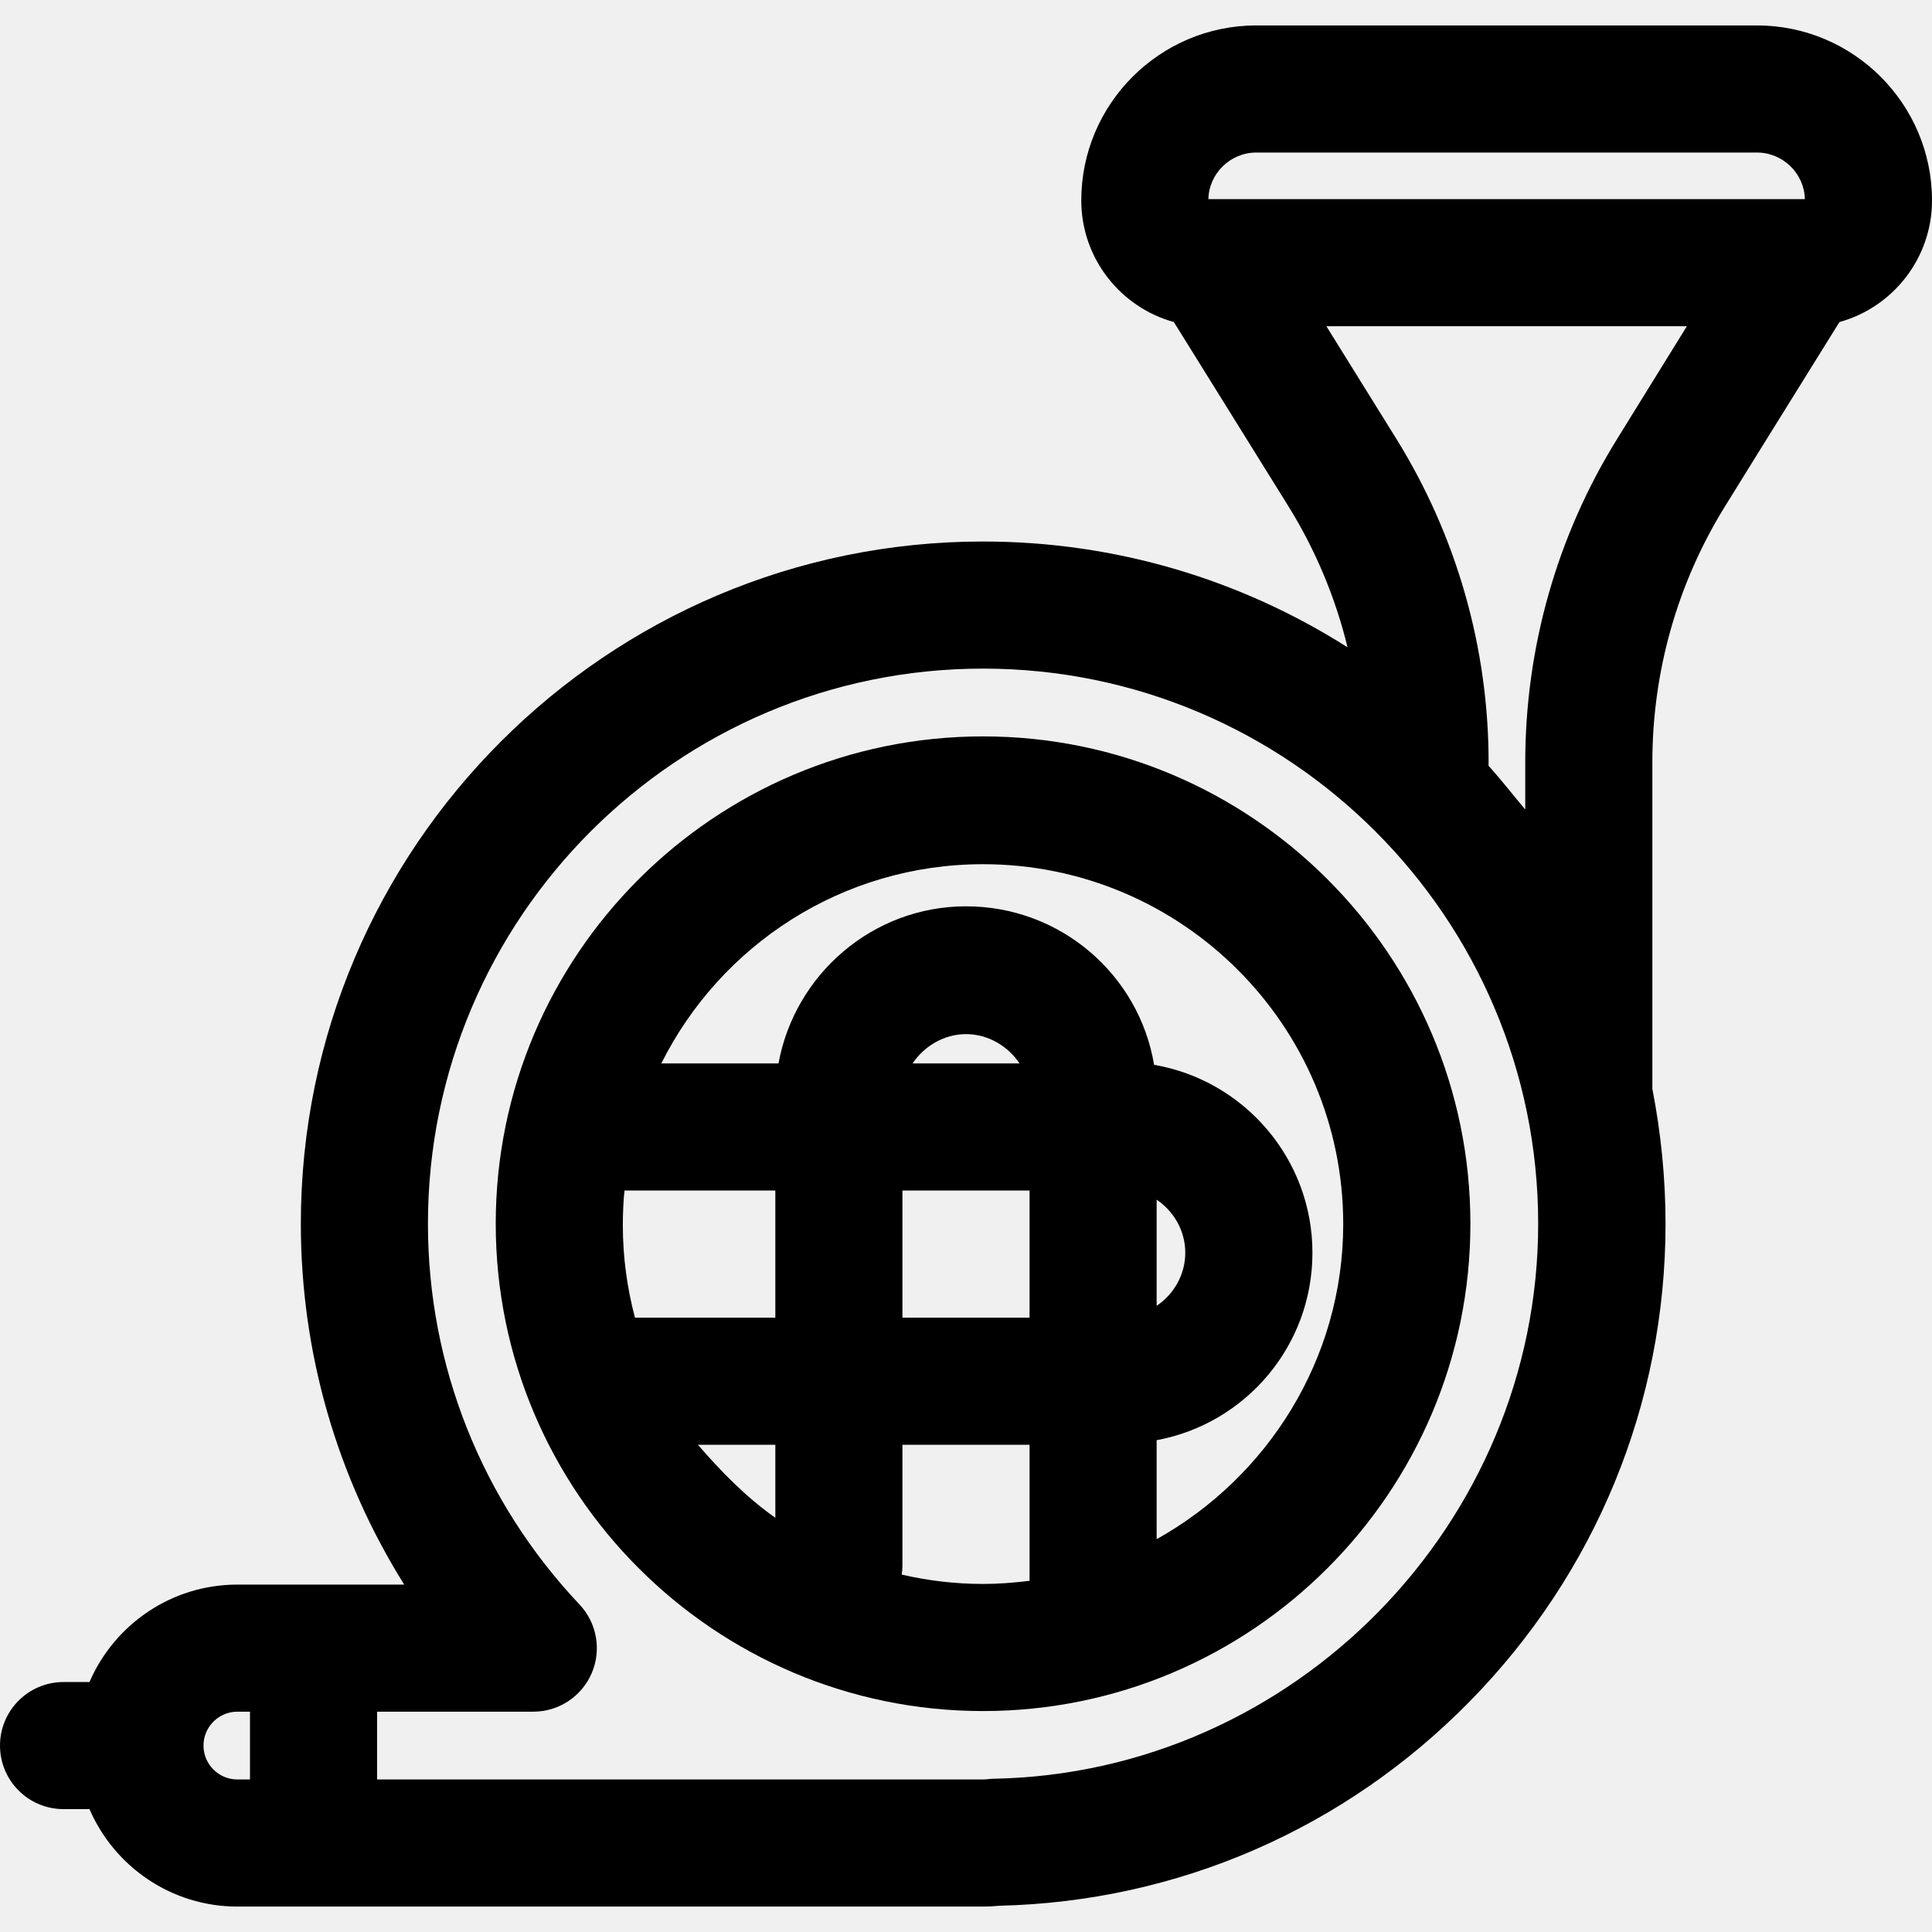
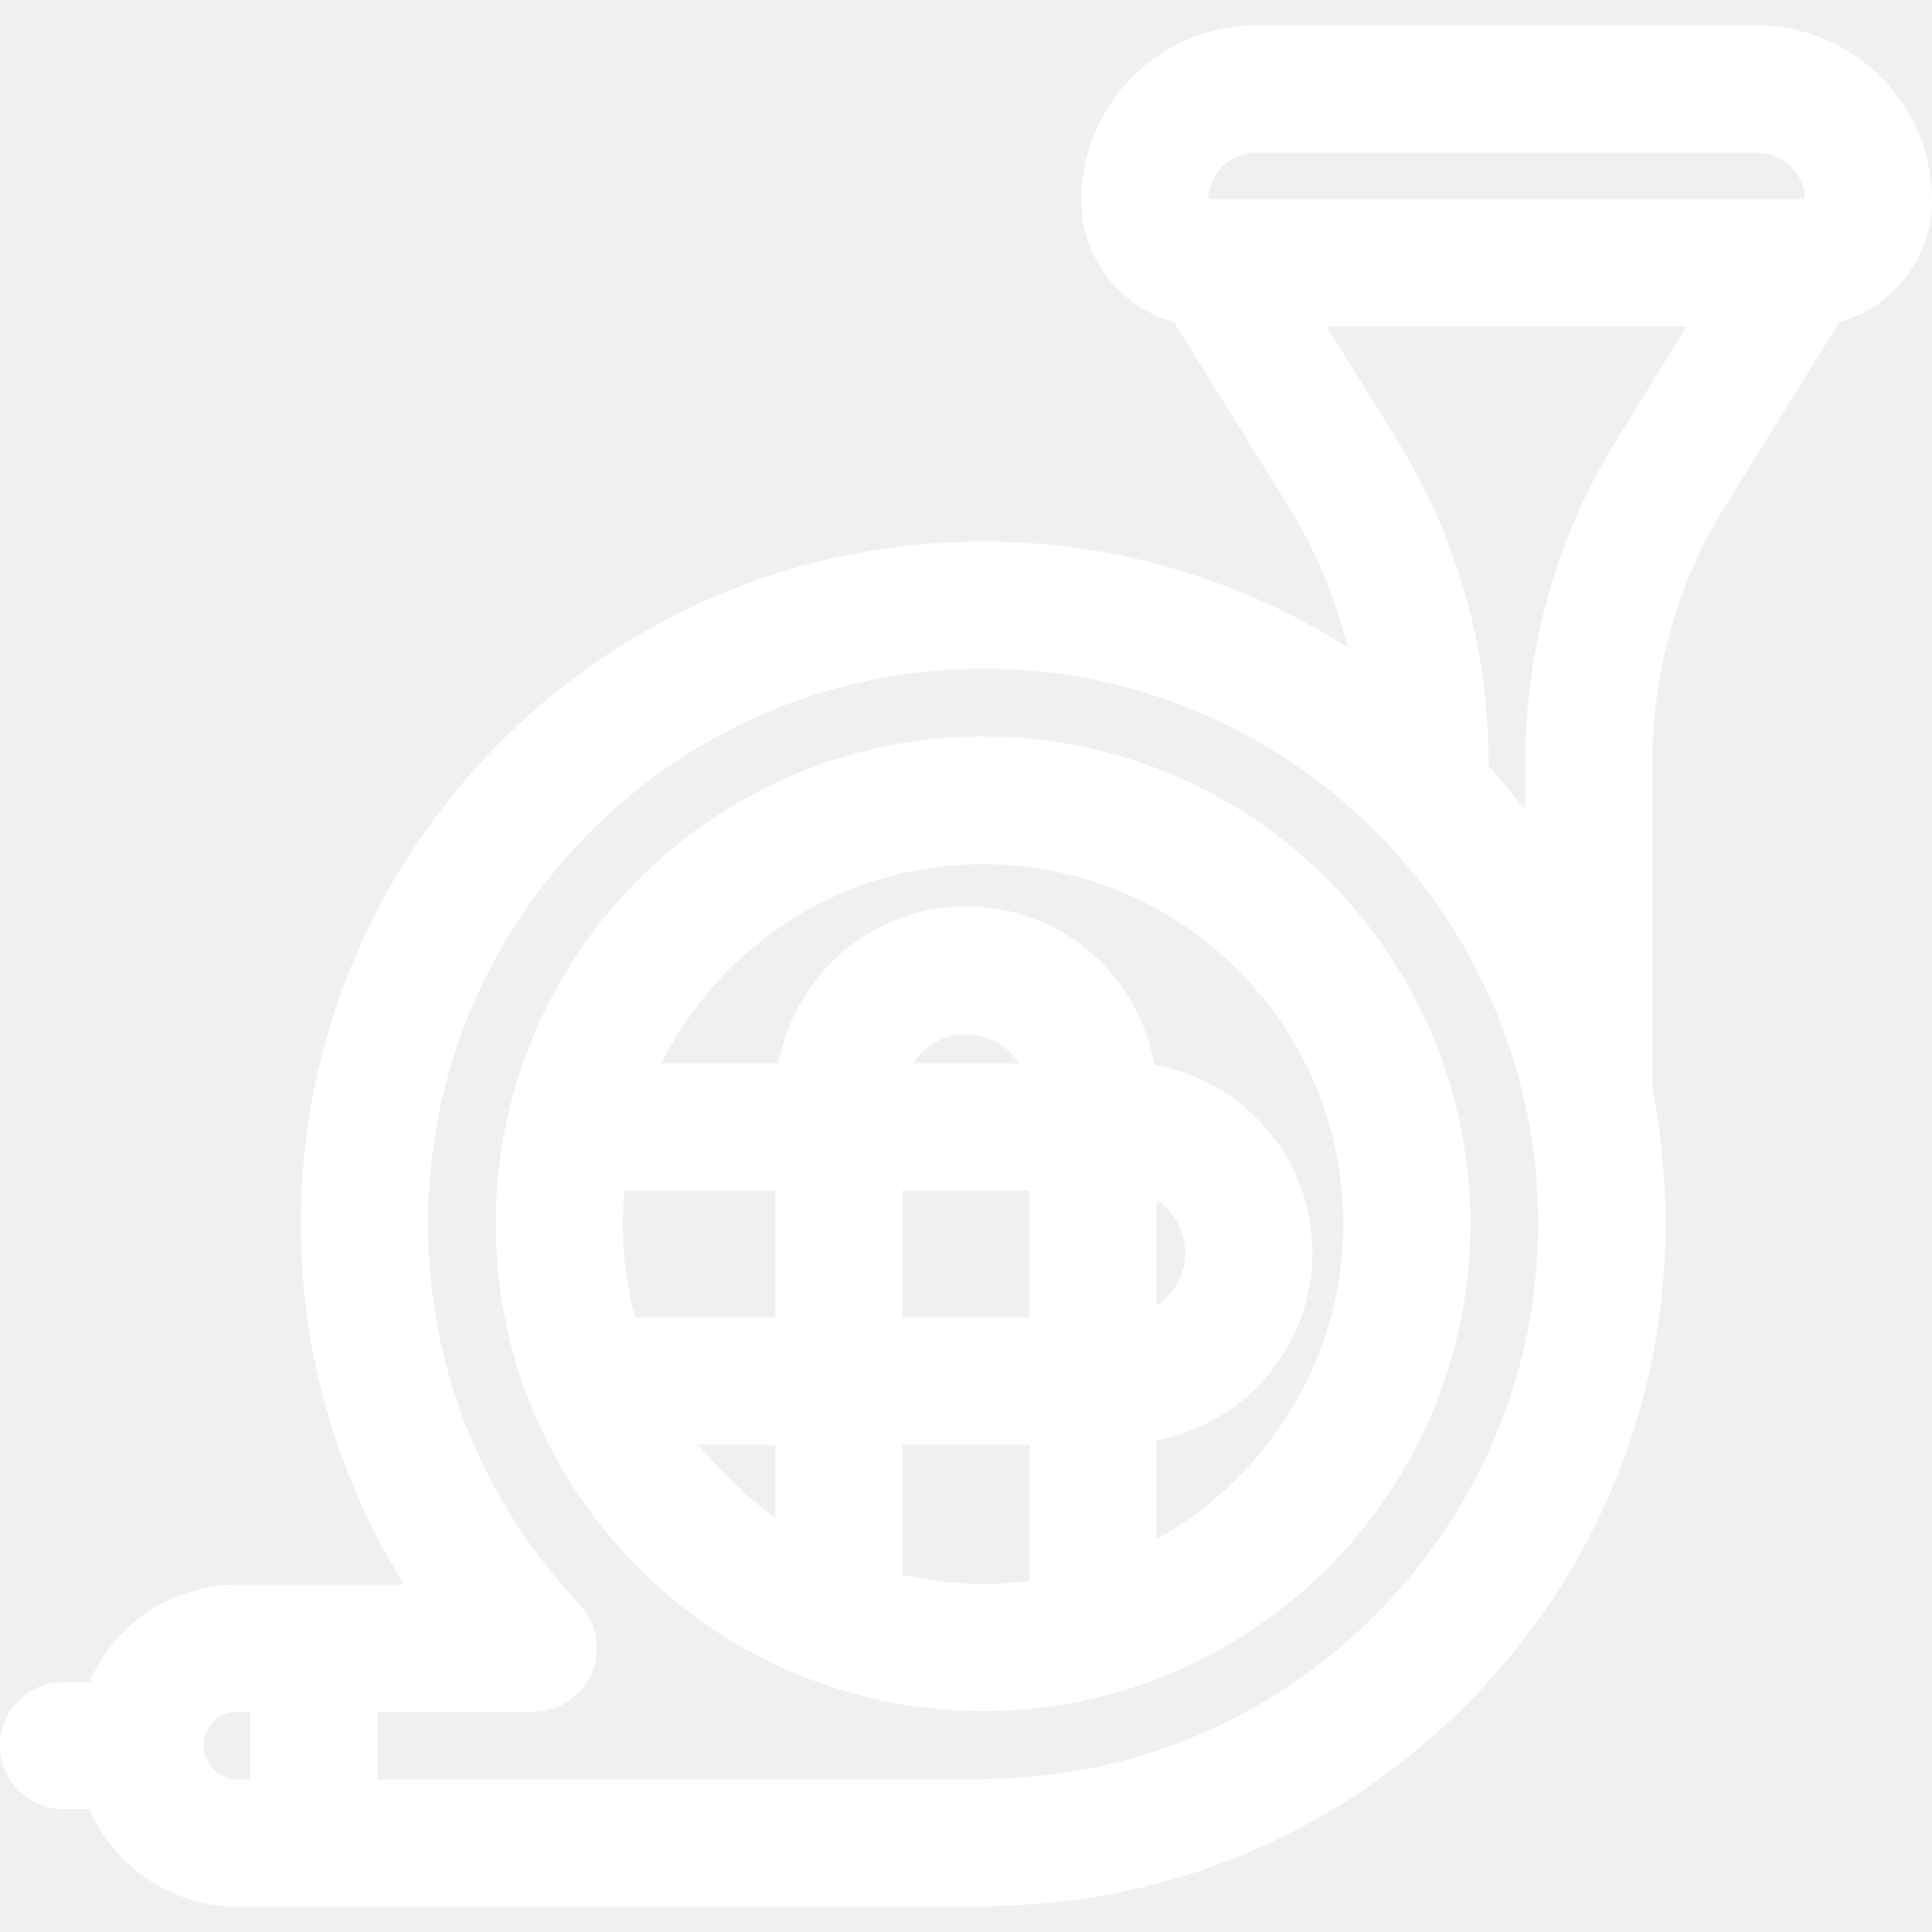
- <svg xmlns="http://www.w3.org/2000/svg" fill="#000000" height="800px" width="800px" version="1.1" id="Layer_1" viewBox="0 0 512 512" xml:space="preserve">
+ <svg xmlns="http://www.w3.org/2000/svg" fill="#FFFFFF" height="800px" width="800px" version="1.1" id="Layer_1" viewBox="0 0 512 512" xml:space="preserve">
  <g>
    <g>
      <path d="M465.61,6.739H332.93c-25.574,0-46.382,20.807-46.382,46.382c0,15.357,10.408,28.319,24.539,32.227l30.275,48.685    c7.248,11.654,12.537,24.314,15.751,37.505c-27.961-17.742-61.096-28.032-96.592-28.032c-99.692,0-180.796,81.104-180.796,180.796    c0,34.178,9.565,67.146,27.392,95.629H62.909c-17.547,0-32.65,10.651-39.195,25.824h-6.873C7.541,445.753,0,453.294,0,462.595    c0,9.301,7.541,16.842,16.842,16.842h6.873c6.546,15.174,21.648,25.824,39.195,25.824h197.612c1.434,0,2.878-0.072,4.303-0.216    c47.195-1.105,91.431-20.306,124.641-54.12c33.438-34.045,51.918-79.016,51.918-126.626c0-12.235-1.246-24.187-3.492-35.747    v-40.001v-46.538c0-24.051,6.649-47.559,19.35-67.984l9.381-15.136l20.847-33.548C501.6,81.44,512,68.477,512,53.12    C512,27.545,491.186,6.739,465.61,6.739z M66.245,471.577h-3.336c-4.953,0-8.982-4.03-8.982-8.982c0-4.953,4.03-8.982,8.982-8.982    h3.336V471.577z M263.394,471.385c-0.583,0.01-1.163,0.052-1.743,0.124c-0.368,0.046-0.748,0.068-1.13,0.068H99.929v-17.965    h41.402c6.723,0,12.803-3.999,15.465-10.175c2.662-6.175,1.396-13.341-3.22-18.23c-25.902-27.434-40.167-63.271-40.167-100.908    c0-81.118,65.995-147.112,147.112-147.112s147.112,65.995,147.112,147.112C407.634,403.877,342.928,469.86,263.394,471.385z     M428.638,116.193c-16.025,25.767-24.431,55.477-24.431,85.822v12.517c-3.368-3.998-6.347-7.871-9.727-11.596    c0.017-0.307,0.015-0.61,0.015-0.921c0-30.344-8.486-60.054-24.511-85.822l-18.476-29.735h95.525L428.638,116.193z     M320.235,52.773c0.131-6.737,5.776-12.351,12.695-12.351h132.681c6.919,0,12.562,5.614,12.695,12.351H320.235z" />
    </g>
  </g>
  <g>
    <g>
      <path d="M260.522,195.152c-71.212,0-129.148,57.935-129.148,129.147s57.936,129.148,129.148,129.148    s129.147-57.935,129.147-129.148S331.734,195.152,260.522,195.152z M205.472,402.222c-7.86-5.513-14.696-12.61-20.519-19.347    h20.519V402.222z M205.472,349.192h-37.199c-2.087-7.86-3.215-16.047-3.215-24.533c0-3.092,0.161-6.905,0.449-9.151h39.965    V349.192z M272.84,418.936c-4.491,0.526-8.147,0.826-12.335,0.826c-7.413,0-14.614-0.877-21.545-2.484    c0.112-0.787,0.196-1.585,0.196-2.404v-32h33.684V418.936z M272.84,349.192h-33.684v-33.684h33.684V349.192z M241.843,281.824    c3.001-4.491,8.227-7.77,14.175-7.77c5.949,0,11.174,3.279,14.175,7.77H241.843z M306.524,407.896v-26.232    c23.579-4.368,41.286-24.973,41.286-49.674c0-24.946-18.164-45.716-41.962-49.799c-3.992-23.909-24.812-42.008-49.835-42.008    c-24.766,0-45.407,18.062-49.702,41.641h-31.057c15.73-31.438,48.032-52.801,85.266-52.801c52.639,0,95.447,42.731,95.447,95.37    C355.968,360.348,335.716,391.618,306.524,407.896z M306.524,346.055v-28.127c4.491,3.018,7.586,8.192,7.586,14.063    C314.109,337.862,311.015,343.034,306.524,346.055z" />
    </g>
  </g>
</svg>
